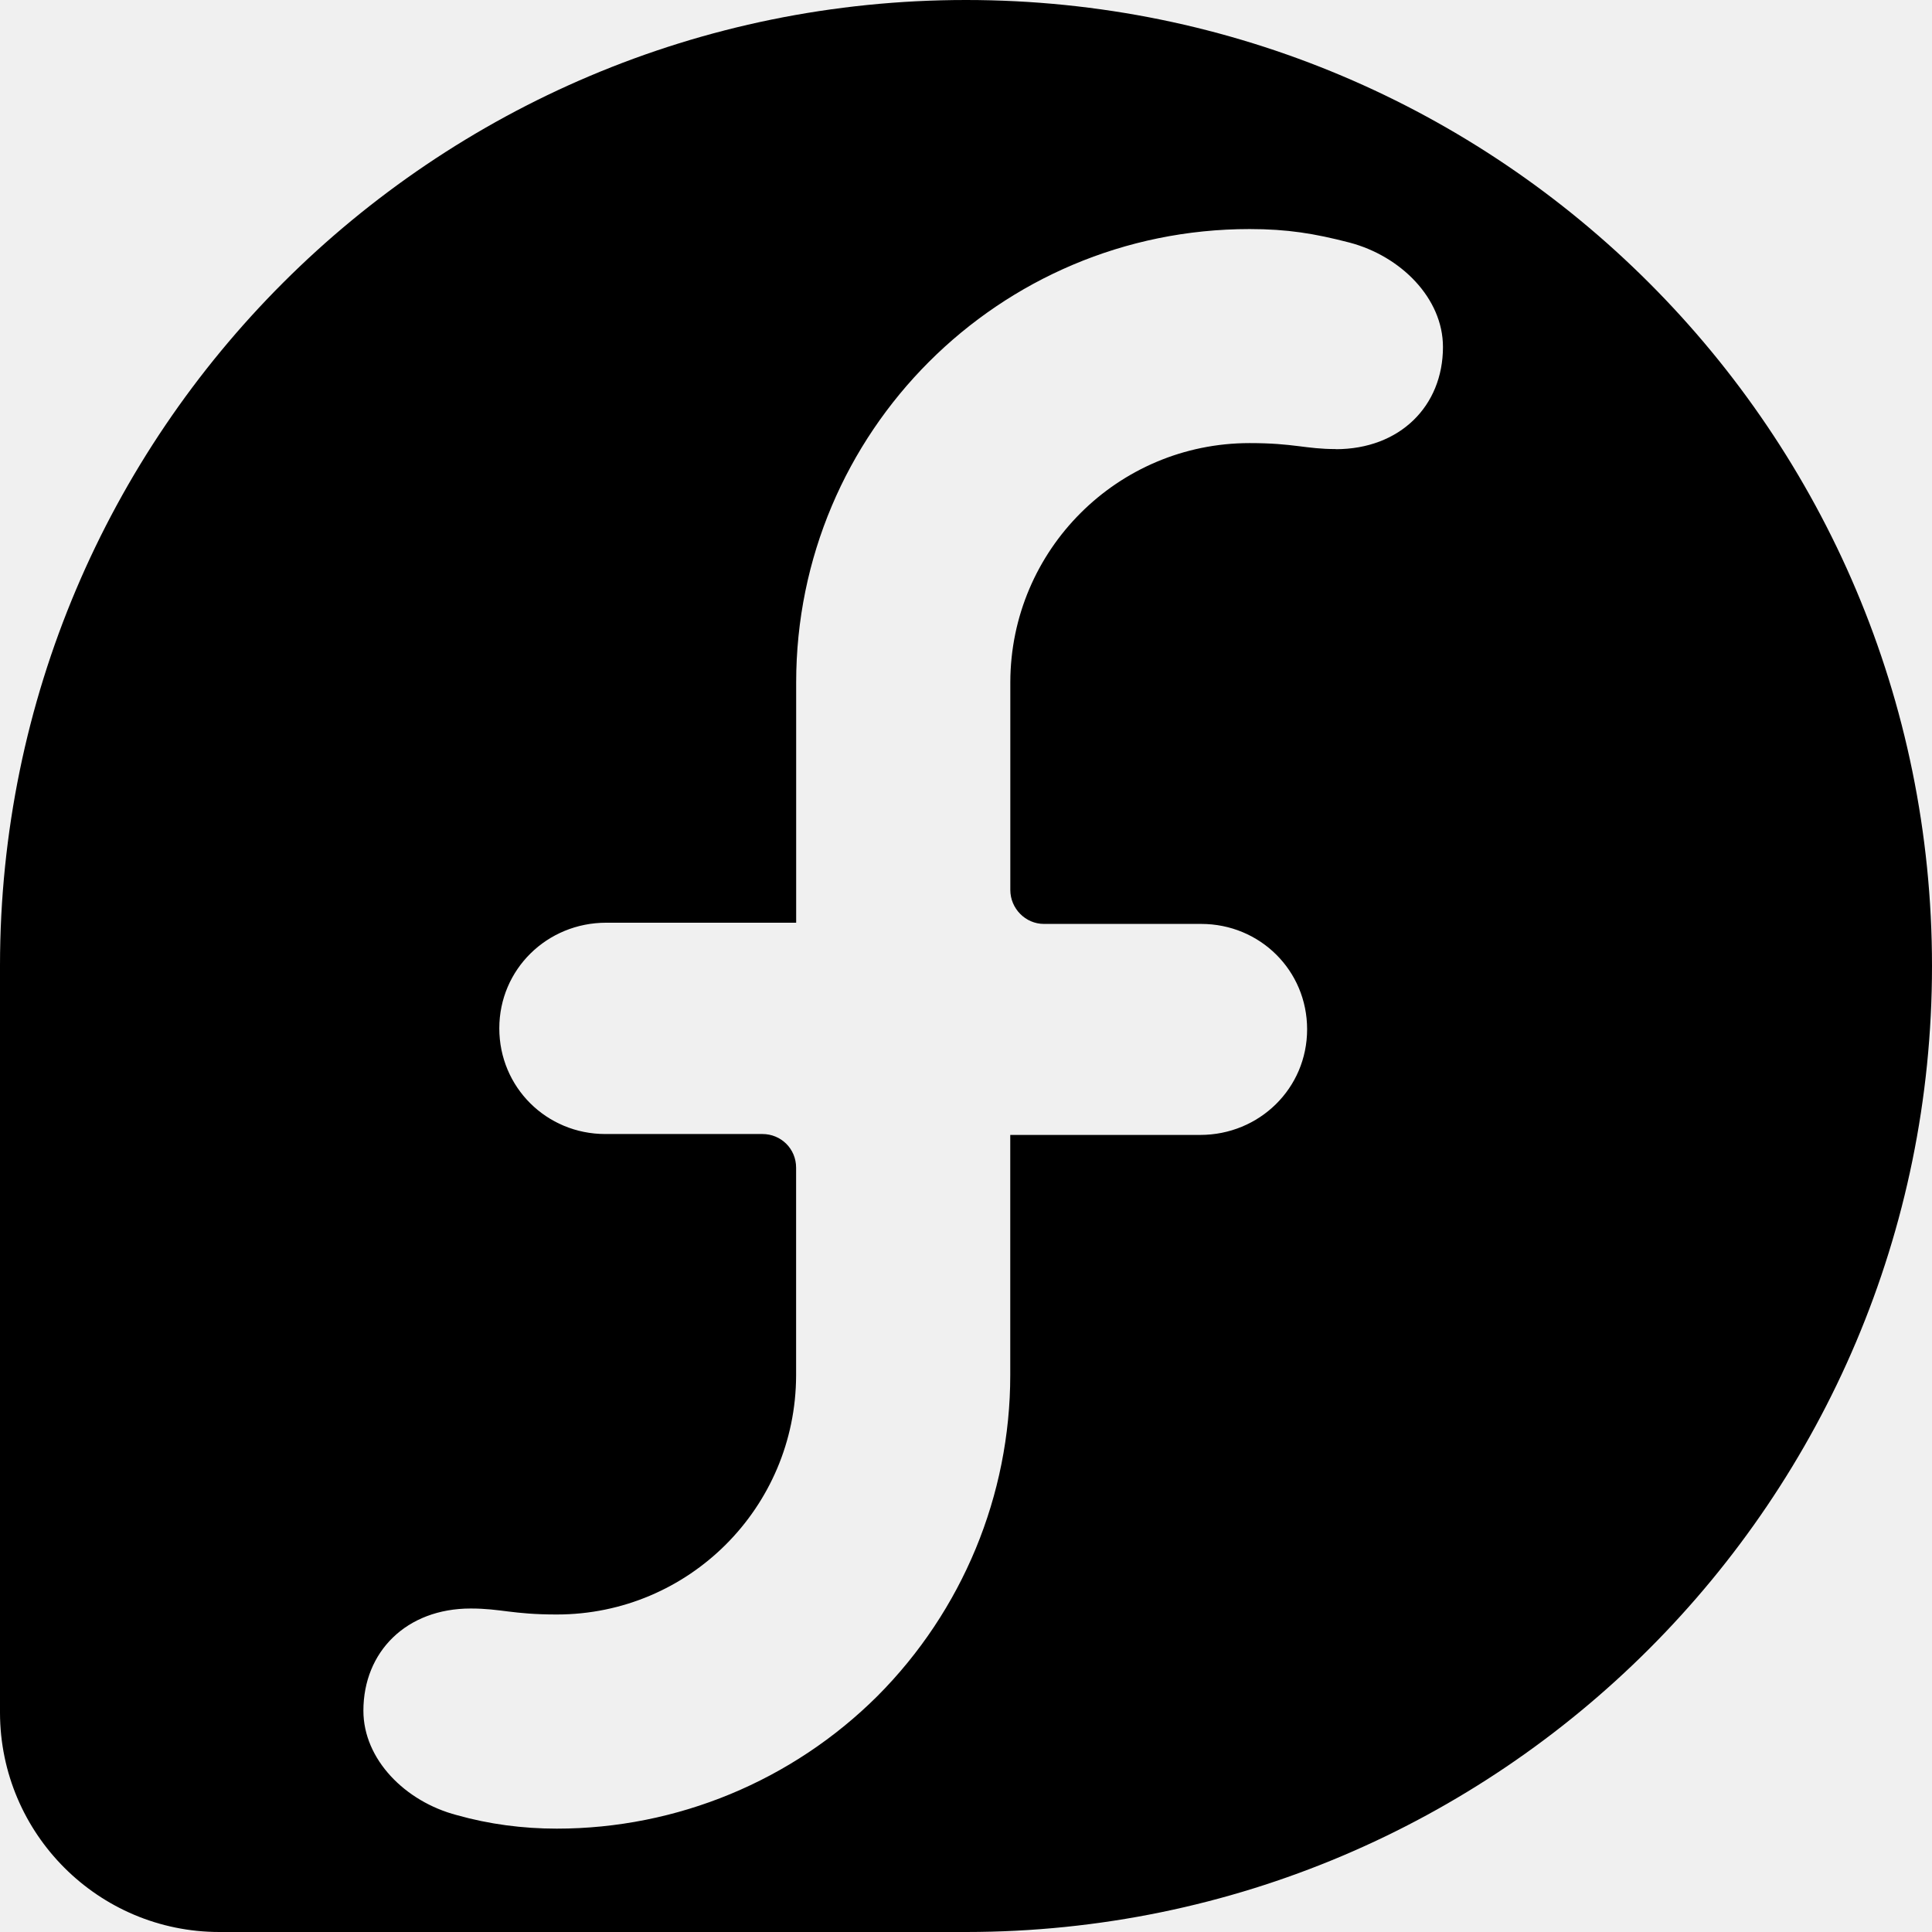
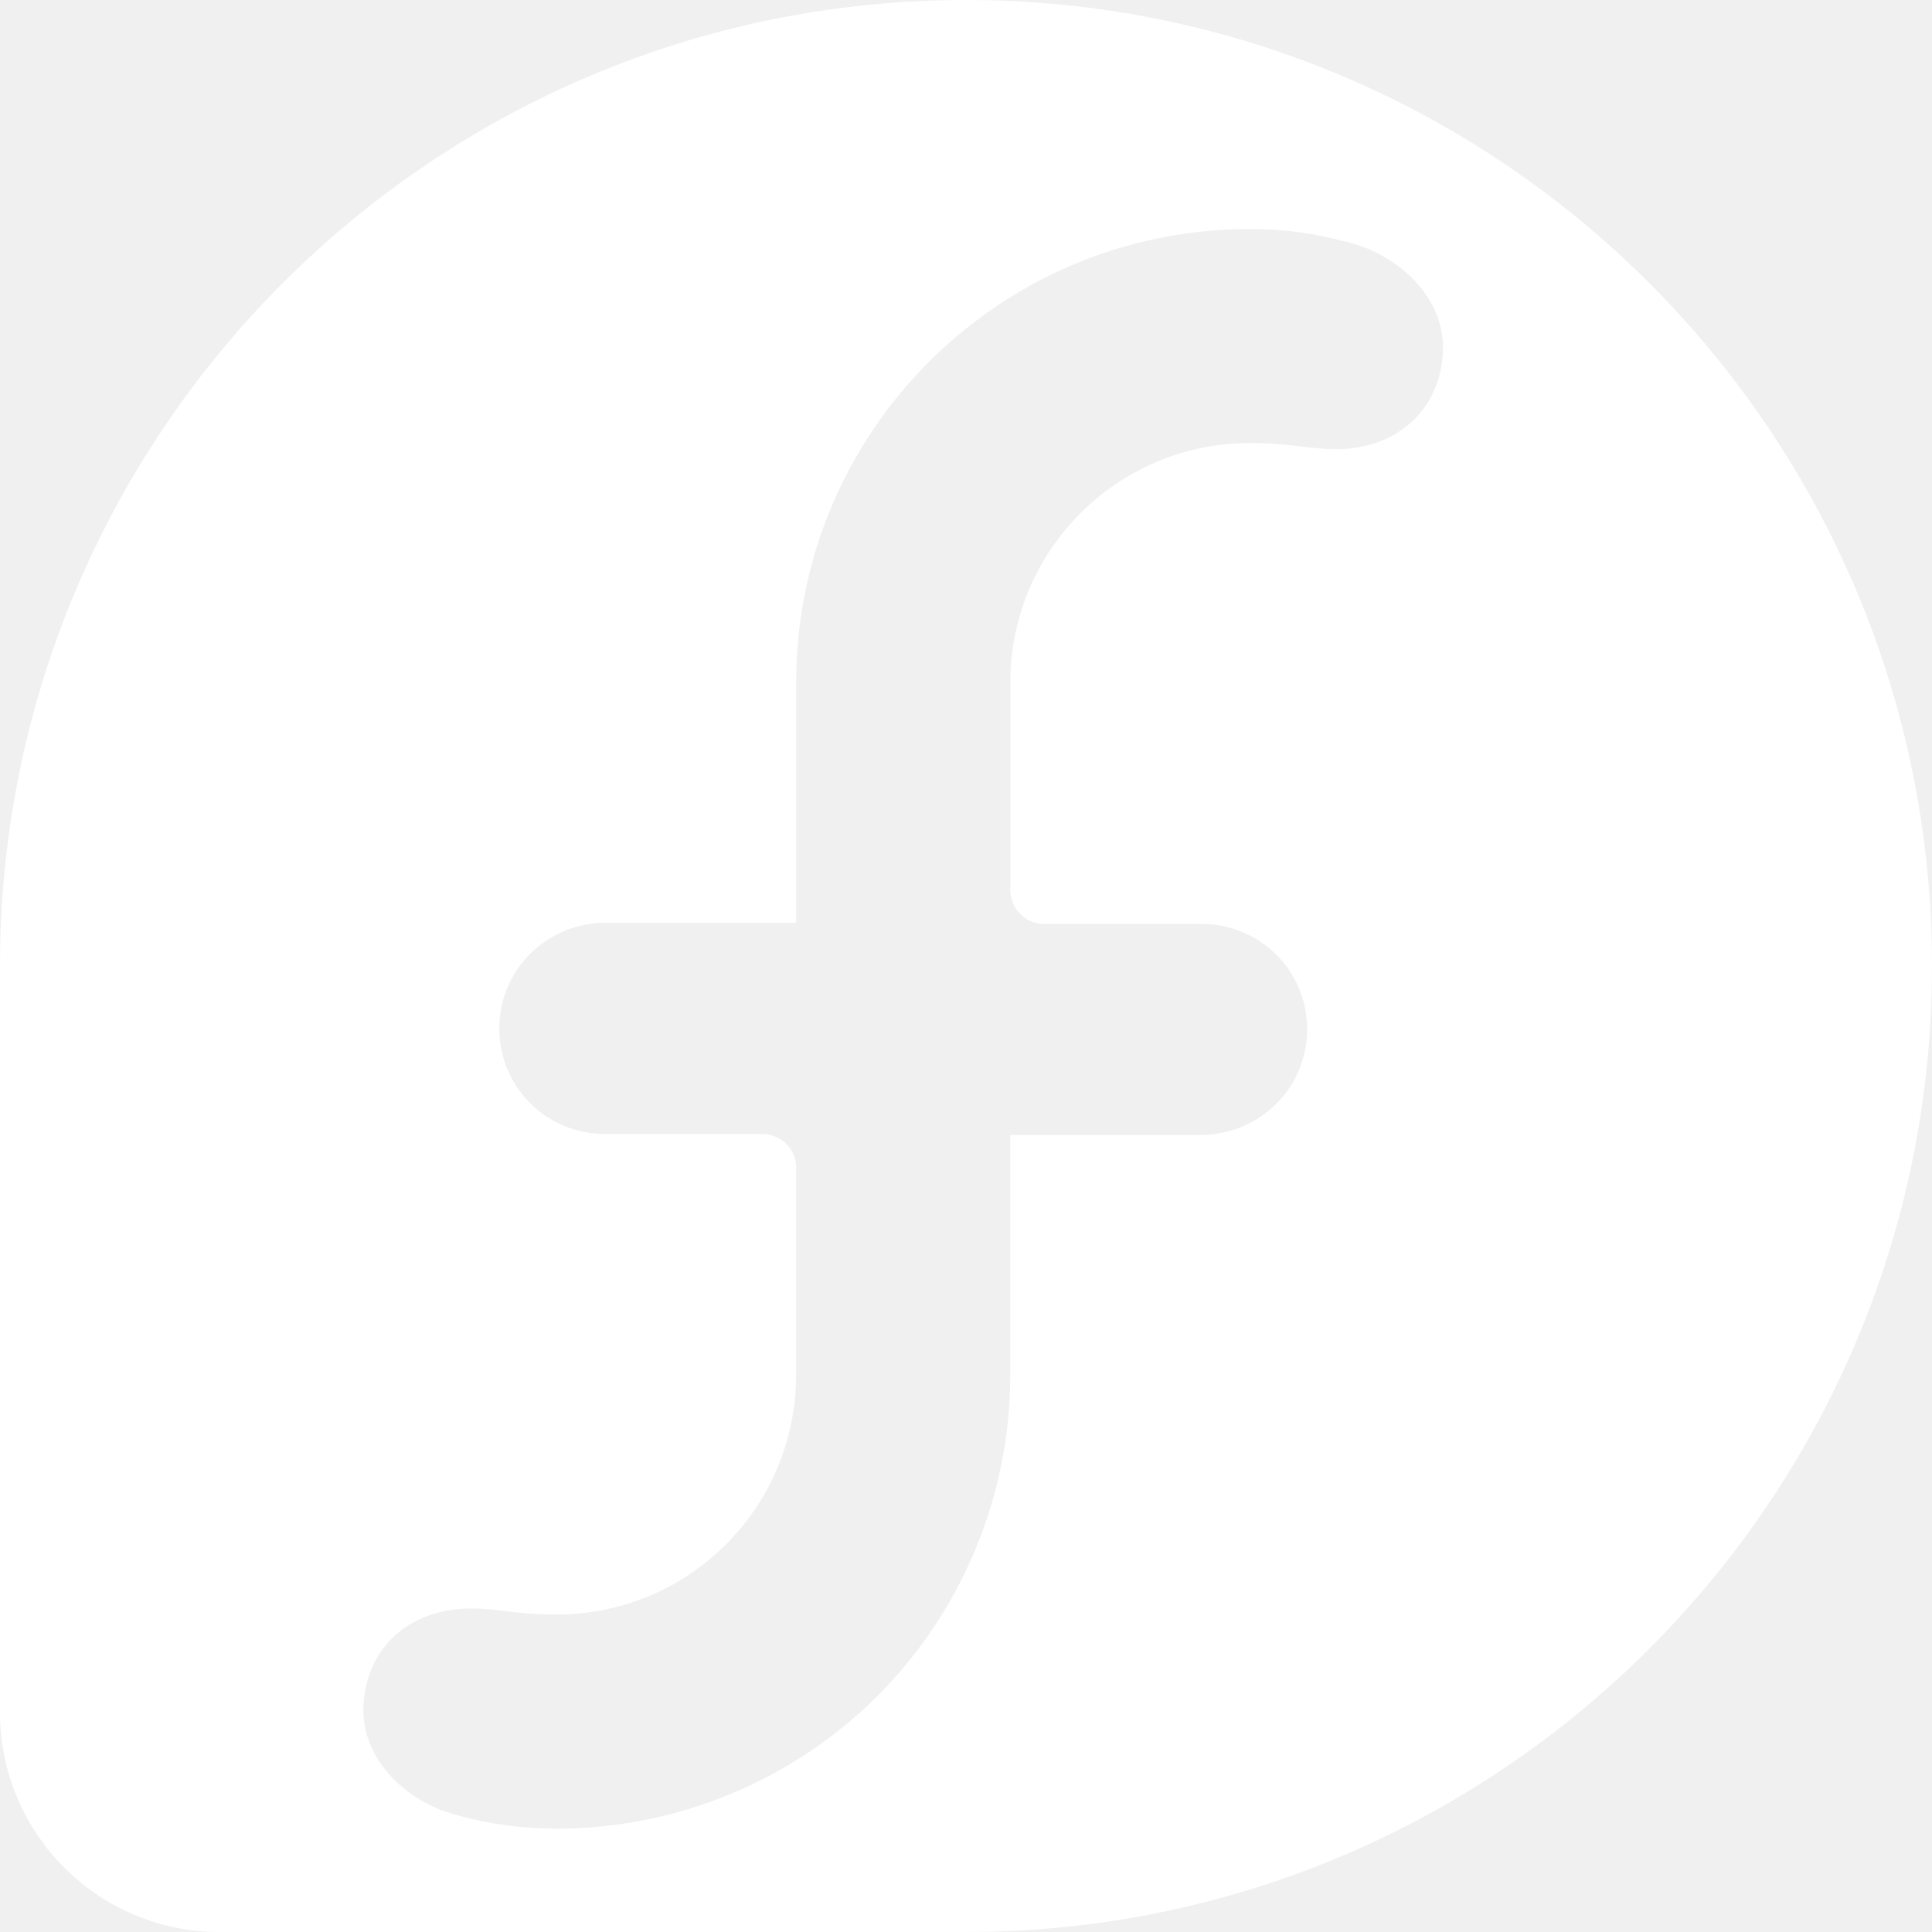
- <svg xmlns="http://www.w3.org/2000/svg" fill="#000000" width="800px" height="800px" viewBox="0 0 32 32">
+ <svg xmlns="http://www.w3.org/2000/svg" fill="#fff" width="800px" height="800px" viewBox="0 0 32 32">
  <path d="M16 0c-8.833 0-15.995 7.156-16 15.99v12.38c0.005 2.005 1.63 3.63 3.635 3.63h12.37c8.833-0.005 15.995-7.167 15.995-16 0-8.839-7.161-16-16-16zM22.125 7.438c-0.505 0-0.688-0.099-1.427-0.099-2.188 0-3.958 1.771-3.964 3.958v3.443c0 0.307 0.25 0.563 0.557 0.563h2.604c0.974 0 1.755 0.771 1.755 1.745 0 0.979-0.792 1.75-1.771 1.75h-3.146v3.979c0 1.99-0.792 3.901-2.198 5.313-1.411 1.406-3.323 2.198-5.313 2.198-0.563 0-1.12-0.073-1.656-0.224-0.854-0.224-1.547-0.922-1.547-1.729 0-0.979 0.714-1.693 1.776-1.693 0.505 0 0.687 0.099 1.427 0.099 2.188 0 3.958-1.771 3.964-3.958v-3.443c0-0.313-0.25-0.557-0.557-0.557h-2.604c-0.974 0-1.755-0.776-1.755-1.75 0-0.979 0.792-1.75 1.771-1.75h3.146v-3.979c0-4.146 3.359-7.51 7.51-7.51 0.625 0 1.073 0.073 1.656 0.224 0.849 0.224 1.547 0.922 1.547 1.729 0 0.979-0.714 1.693-1.776 1.693z" />
</svg>
